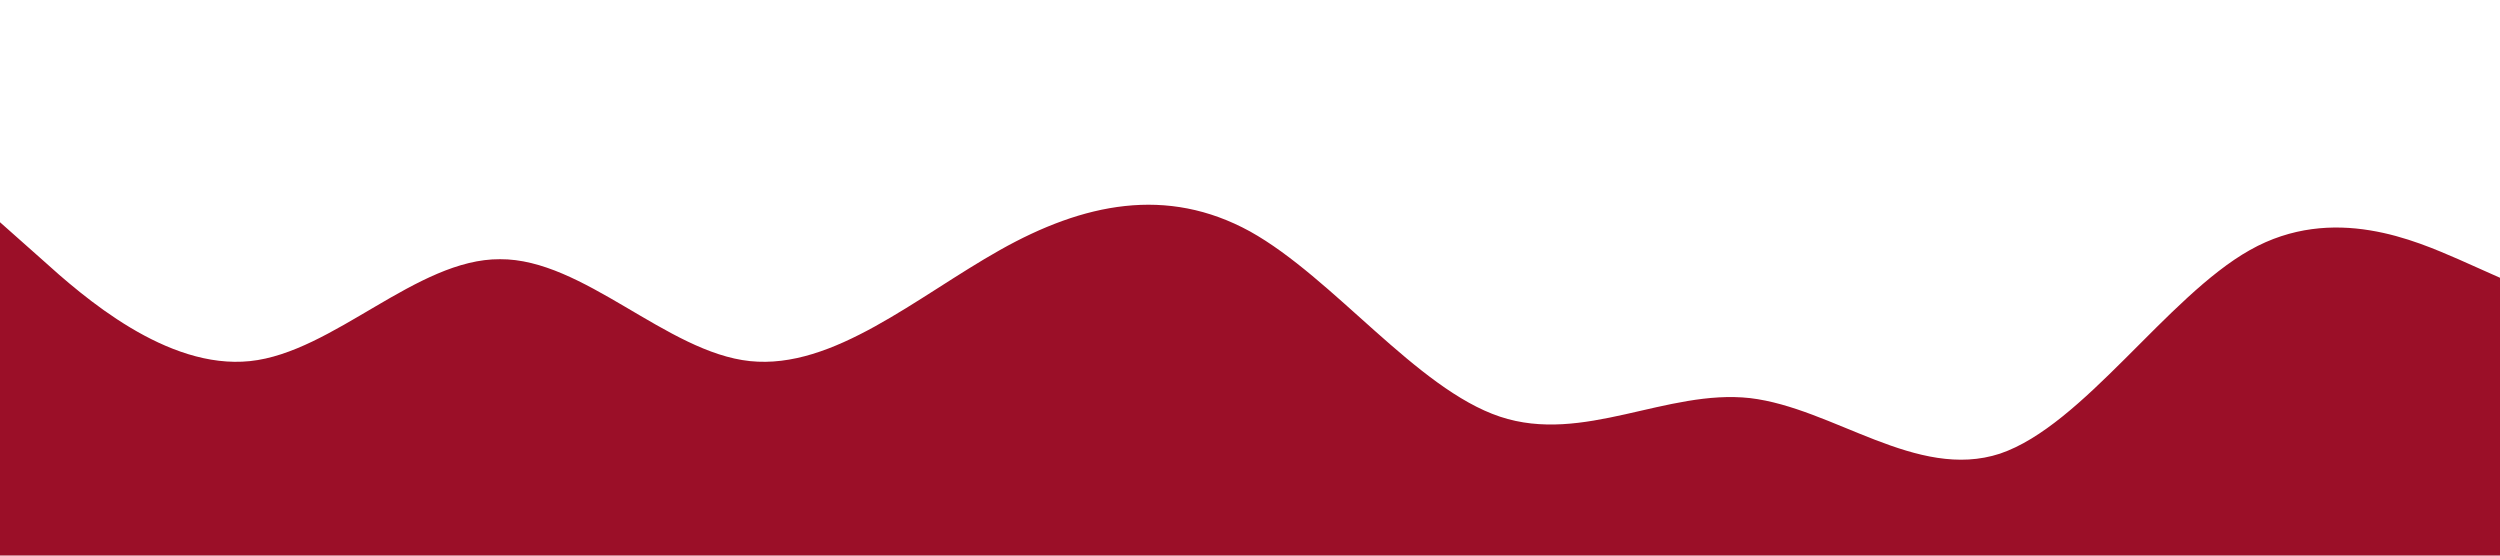
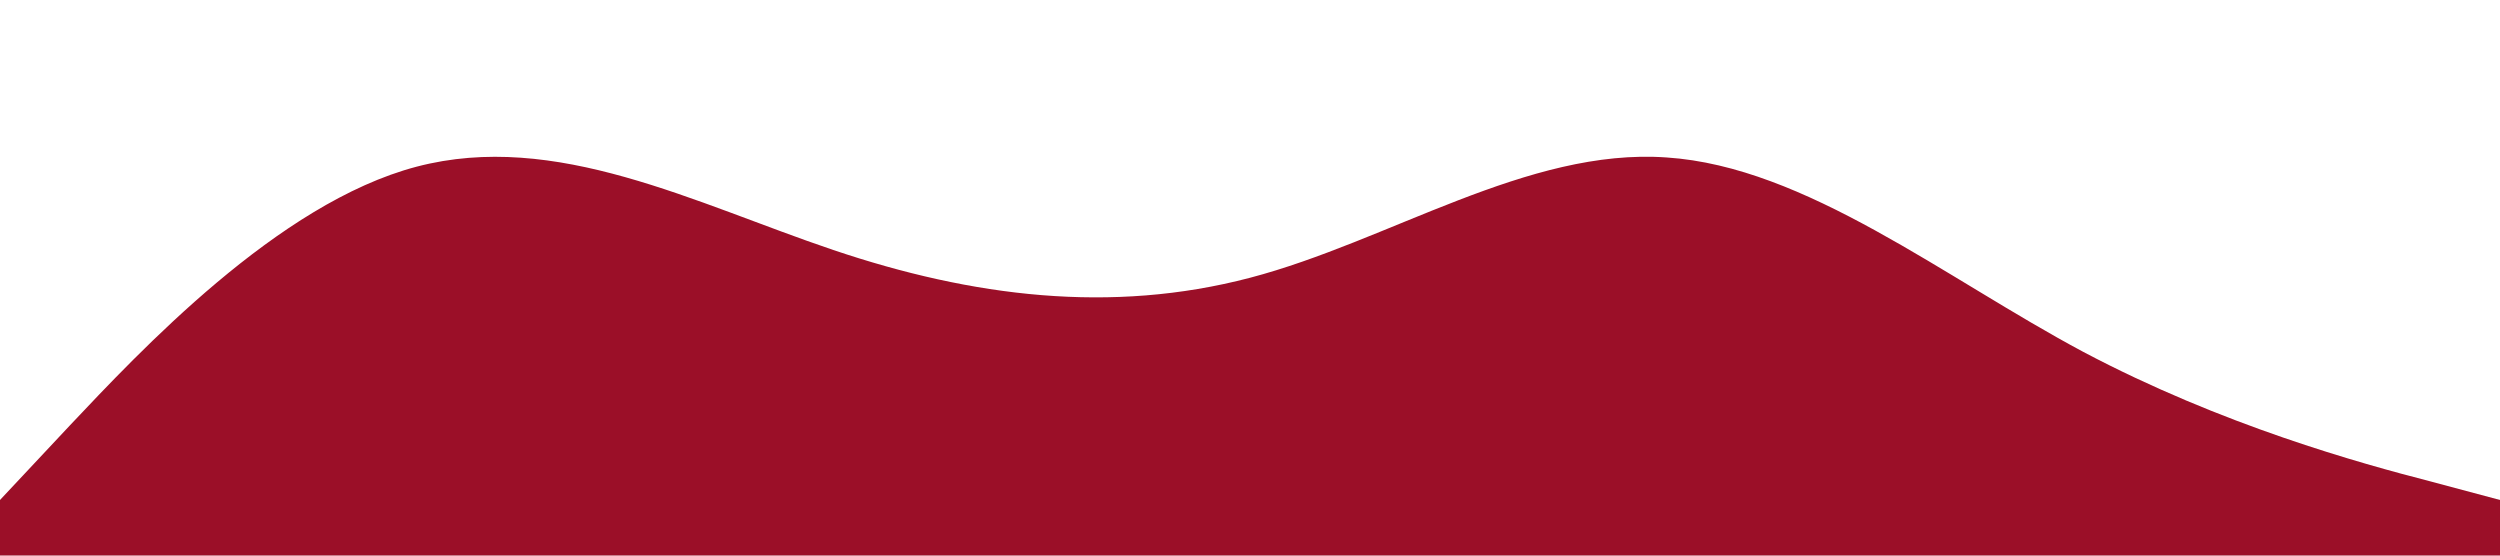
<svg xmlns="http://www.w3.org/2000/svg" viewBox="0 0 1440 320">
-   <path fill="#9b0f28" fill-opacity="1" d="M0,128L24,149.3C48,171,96,213,144,208C192,203,240,149,288,149.3C336,149,384,203,432,208C480,213,528,171,576,144C624,117,672,107,720,133.3C768,160,816,224,864,240C912,256,960,224,1008,229.3C1056,235,1104,277,1152,261.3C1200,245,1248,171,1296,144C1344,117,1392,139,1416,149.3L1440,160L1440,320L1416,320C1392,320,1344,320,1296,320C1248,320,1200,320,1152,320C1104,320,1056,320,1008,320C960,320,912,320,864,320C816,320,768,320,720,320C672,320,624,320,576,320C528,320,480,320,432,320C384,320,336,320,288,320C240,320,192,320,144,320C96,320,48,320,24,320L0,320Z" />
+   <path fill="#9b0f28" fill-opacity="1" d="M0,288L40,245.3C80,203,160,117,240,96C320,75,400,117,480,144C560,171,640,181,720,160C800,139,880,85,960,90.7C1040,96,1120,160,1200,202.7C1280,245,1360,267,1400,277.3L1440,288L1440,320L1400,320C1360,320,1280,320,1200,320C1120,320,1040,320,960,320C880,320,800,320,720,320C640,320,560,320,480,320C400,320,320,320,240,320C160,320,80,320,40,320L0,320Z" />
</svg>
